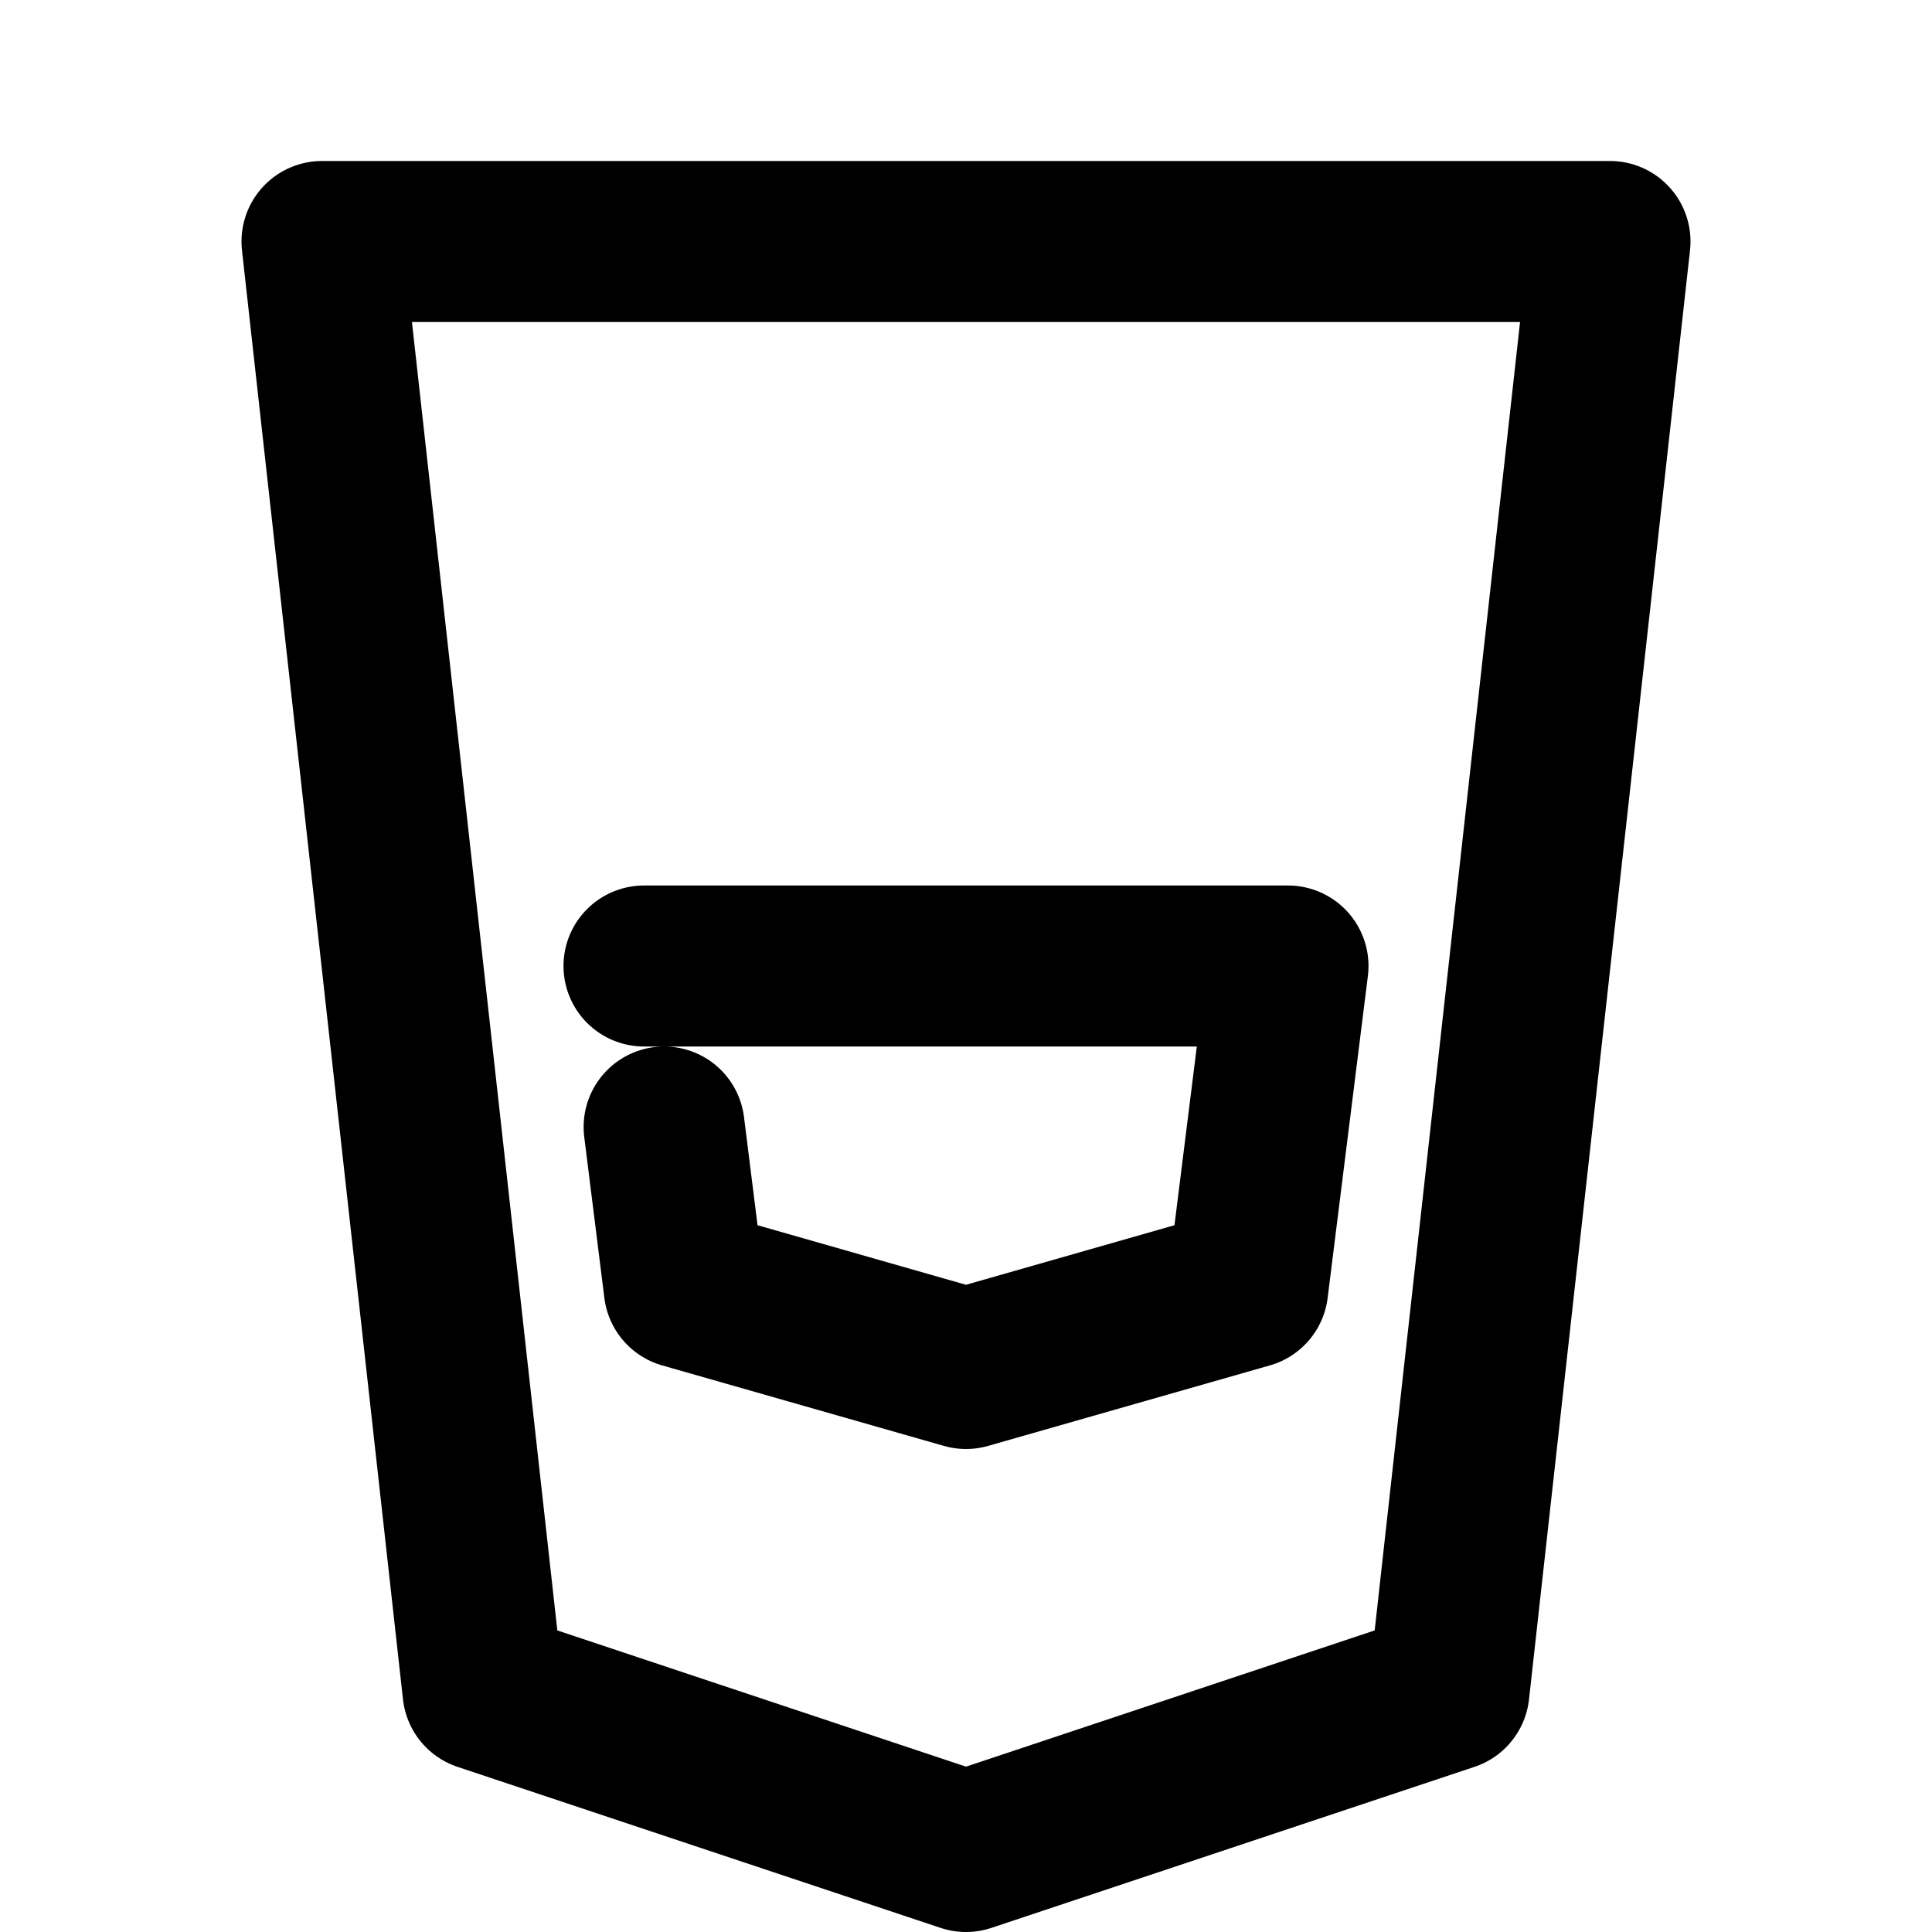
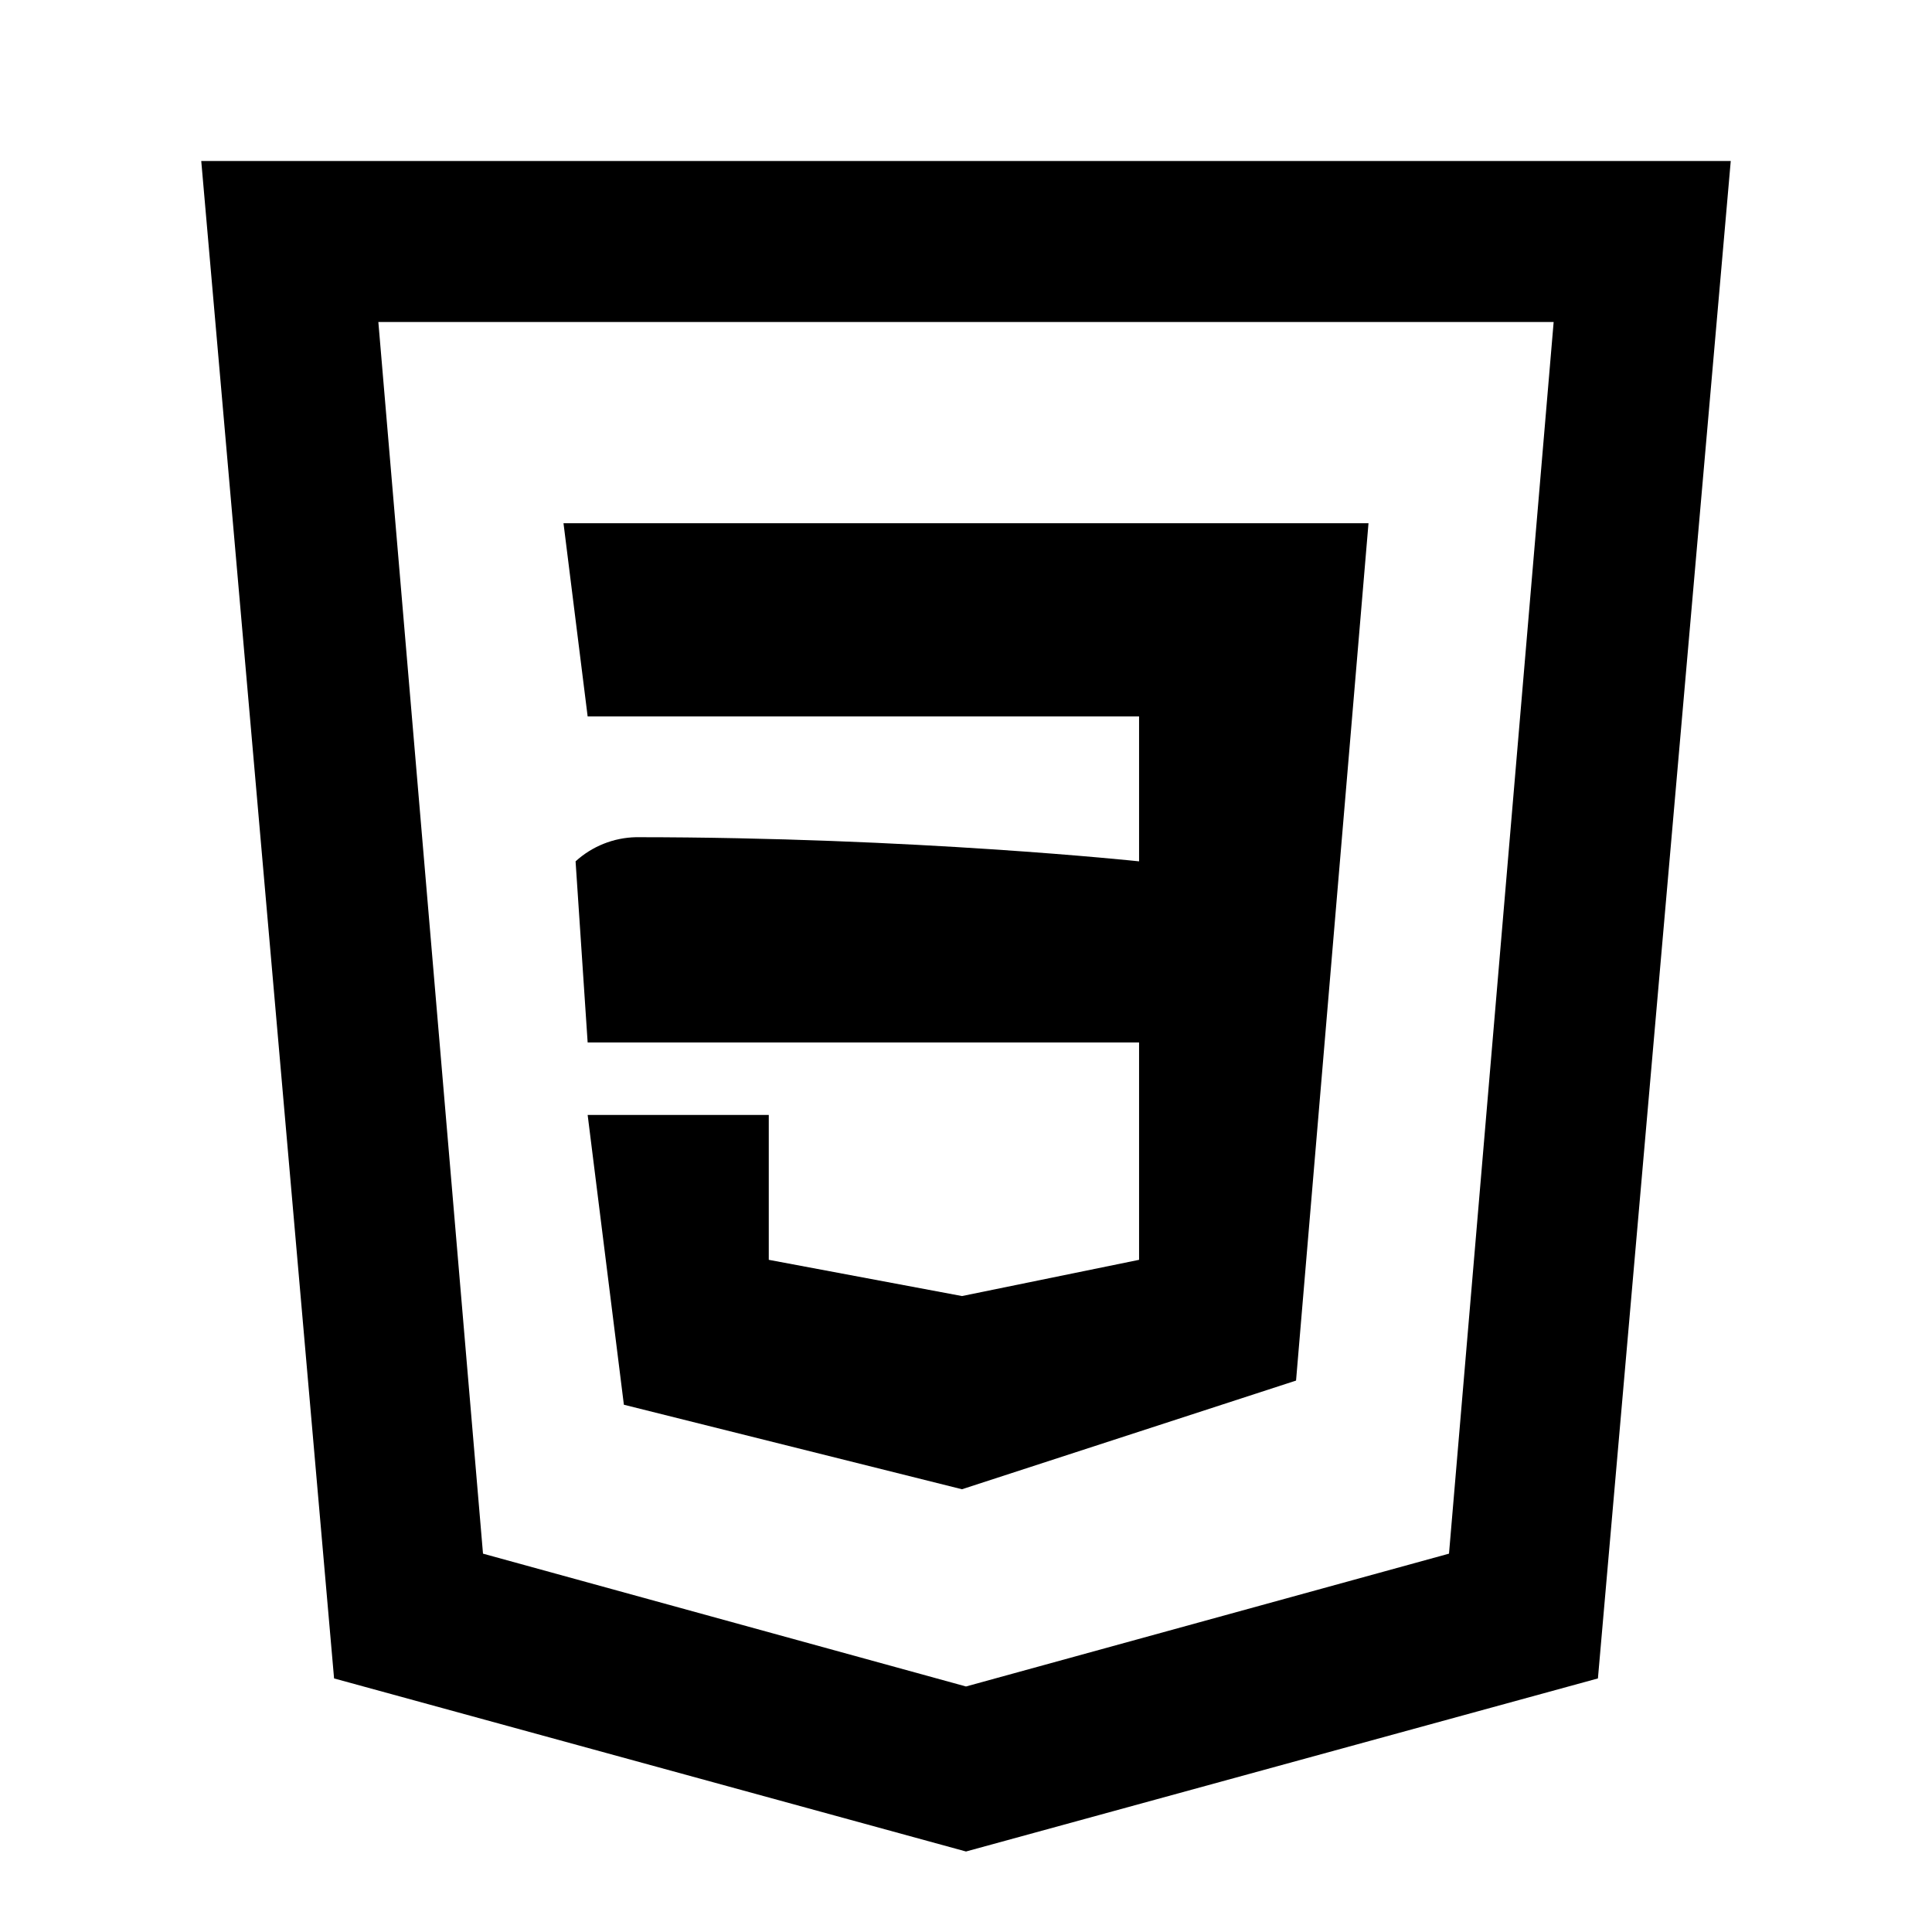
- <svg xmlns="http://www.w3.org/2000/svg" viewBox="0 0 24 24" fill="none" stroke="currentColor" stroke-width="2" stroke-linecap="round" stroke-linejoin="round">
-   <path d="M4 3l2 18 6 2 6-2 2-18z" />
-   <path d="M8 12h8l-.5 4-3.5 1-3.5-1-.25-2" />
+ <svg xmlns="http://www.w3.org/2000/svg" width="800px" height="800px" viewBox="0 0 48 48">
+   <g id="Layer_2" data-name="Layer 2">
+     <g id="invisible_box" data-name="invisible box">
+       <rect width="48" height="48" fill="none" />
+     </g>
+     <g id="Q3_icons" data-name="Q3 icons">
+       <path d="M24,46,8.3,41.7,5,4H43L39.7,41.7ZM12,38.6l12,3.3,12-3.3L38.6,8H9.4Z" />
+       <path d="M14,13H34L32.2,34.3,23.9,37l-8.4-2.1-.9-7.2h4.5v3.6l4.8.9,4.4-.9V25.9H14.6l-.3-4.5a2.3,2.3,0,0,1,1.5-.6c6.9,0,12.5.6,12.5.6V17.8H14.6Z" />
+     </g>
+   </g>
</svg>
